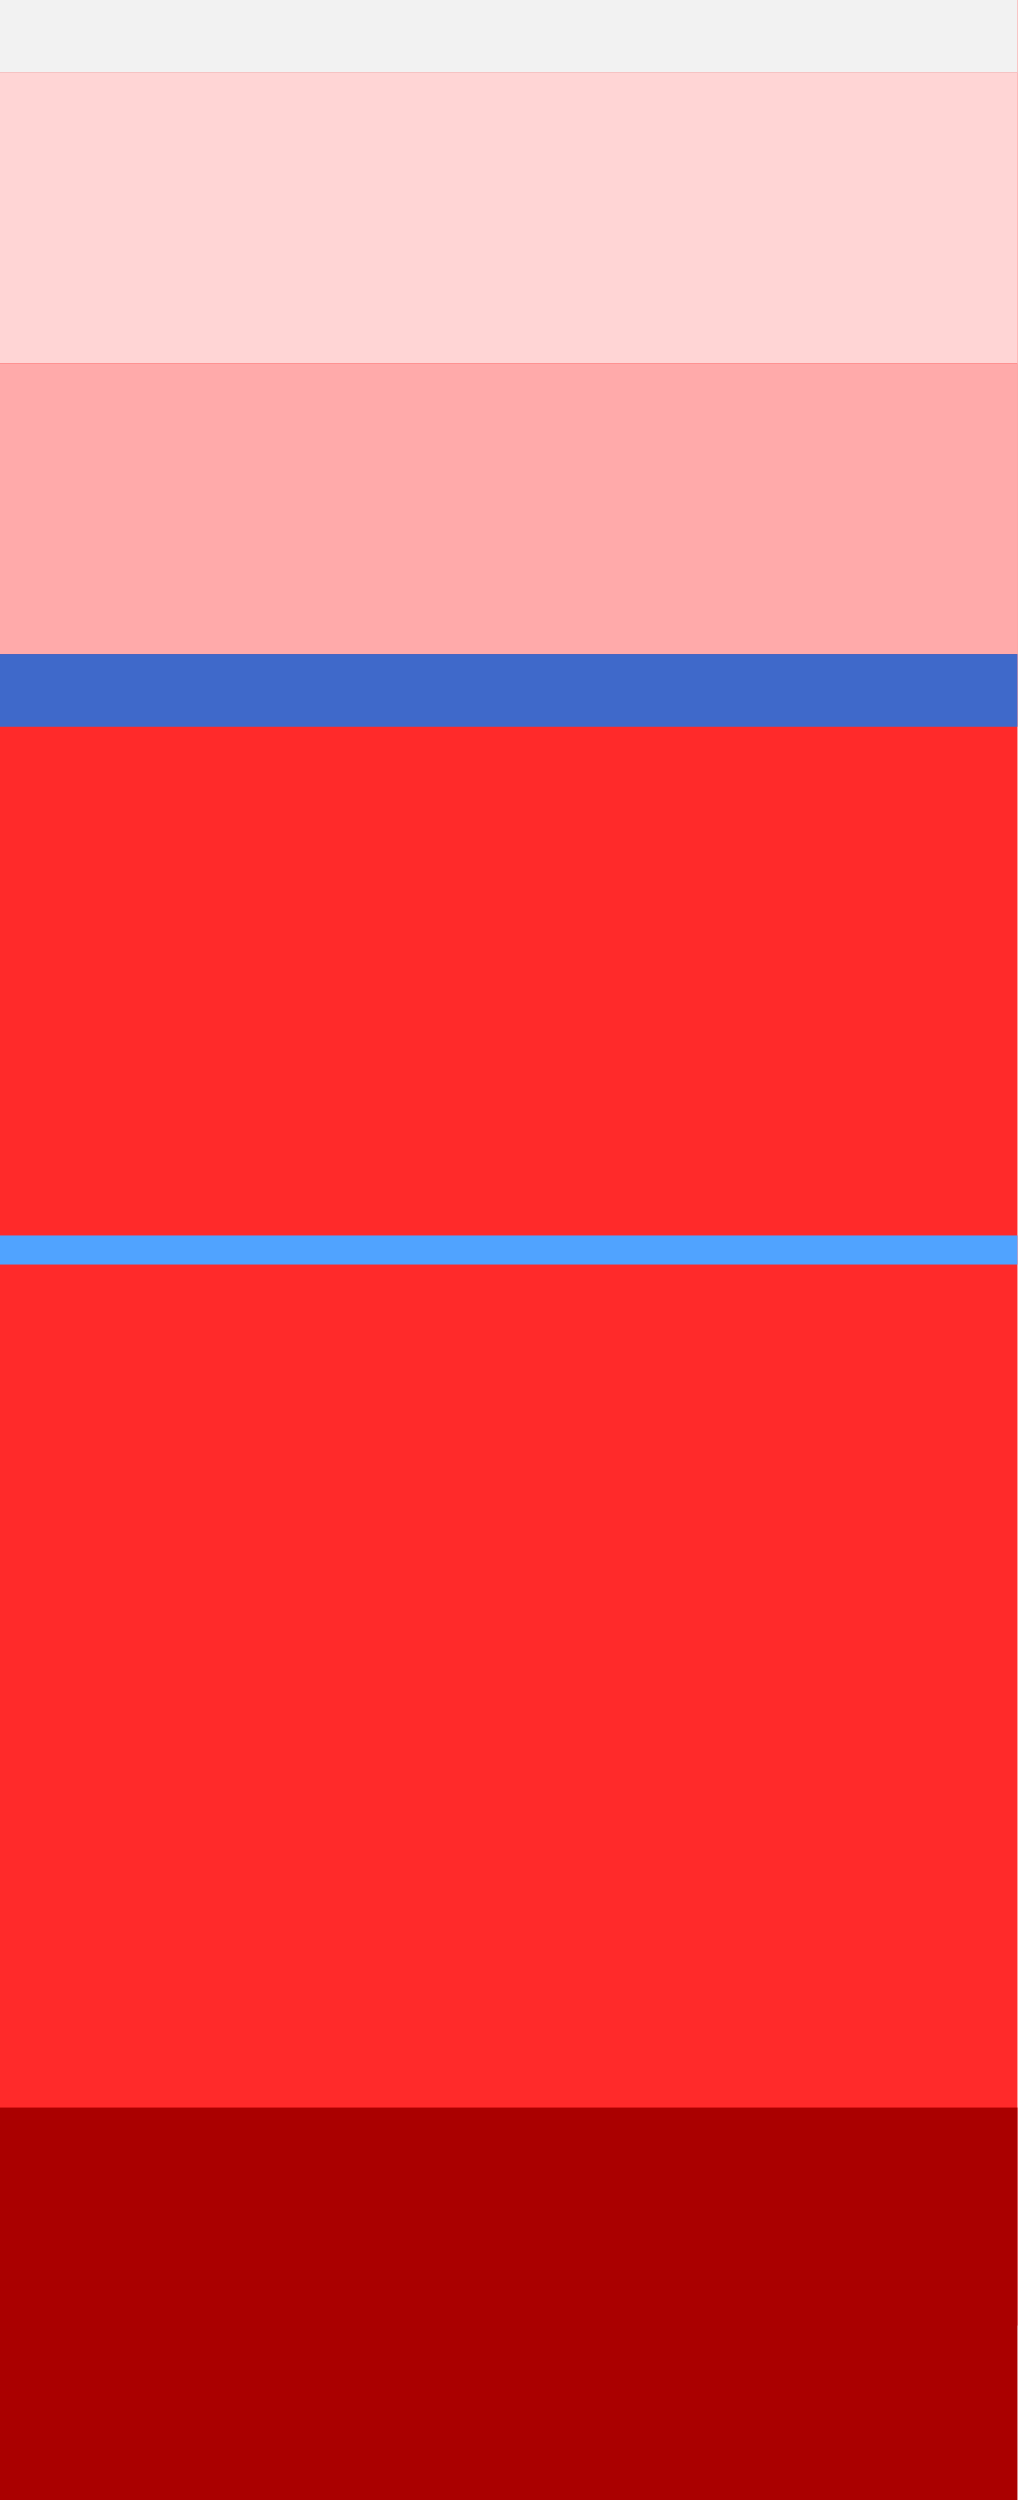
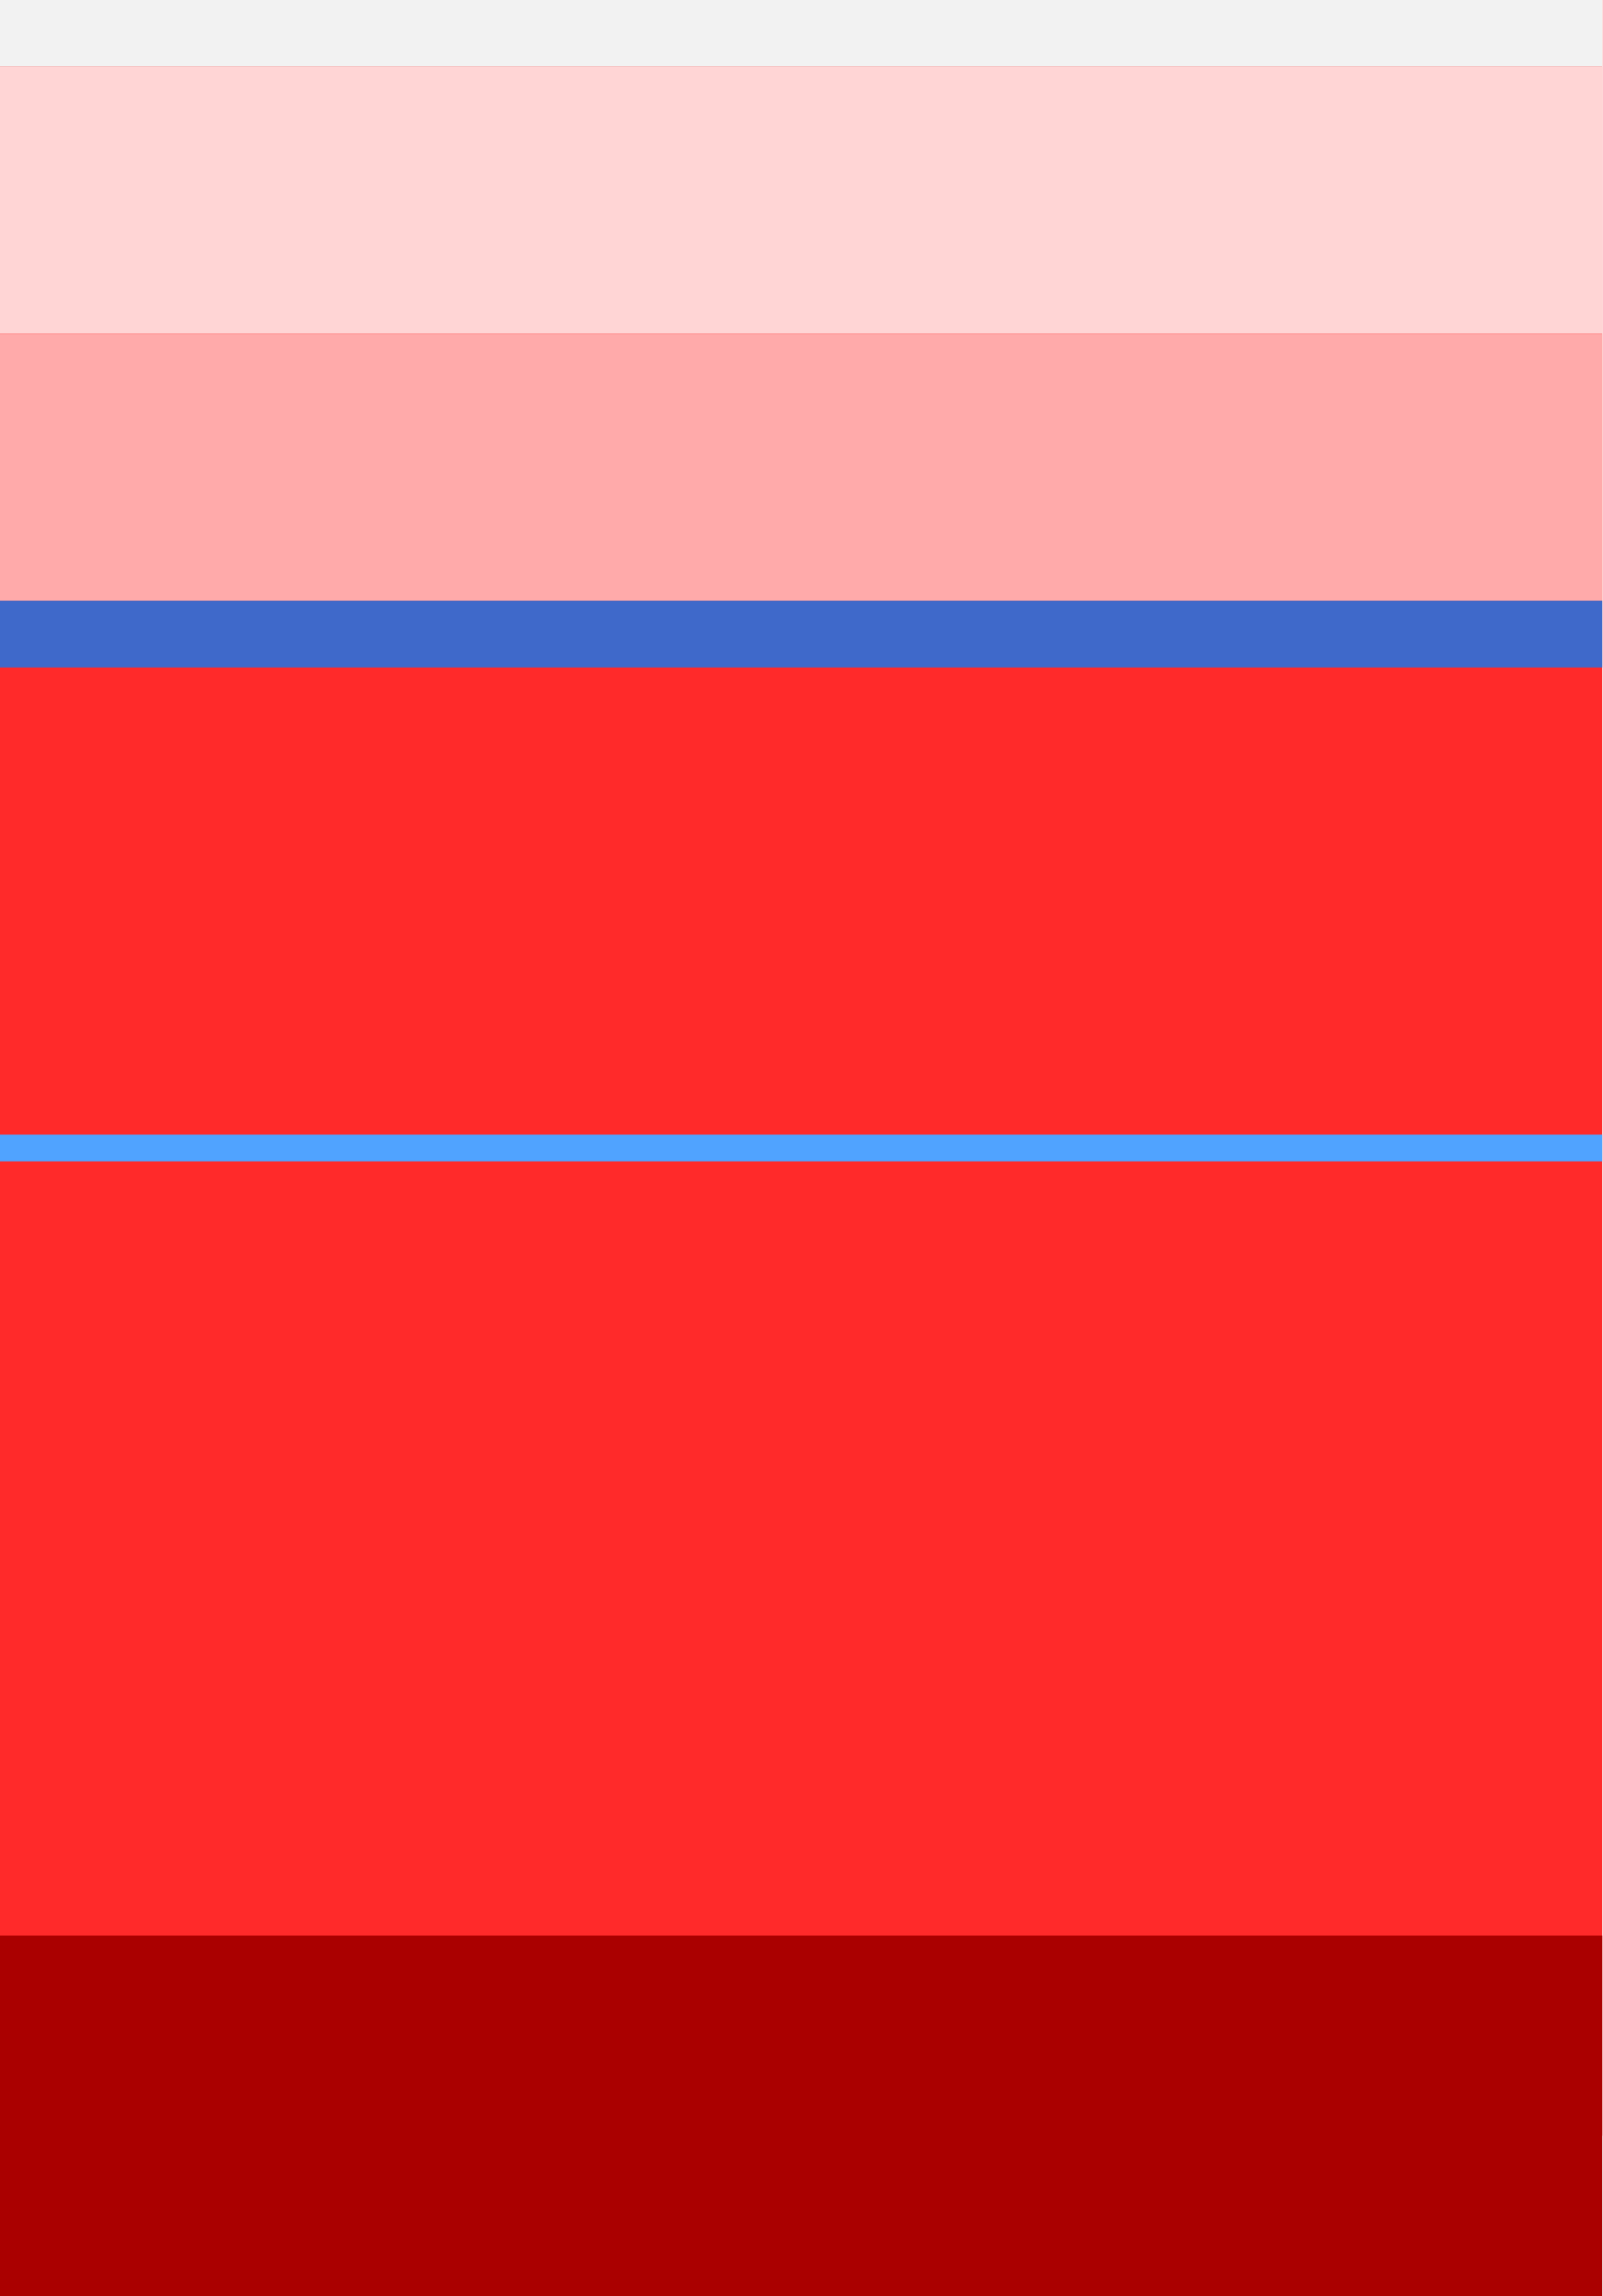
- <svg xmlns="http://www.w3.org/2000/svg" width="350" height="860" viewBox="0 0 92.604 227.542" version="1.1" id="svg1">
+ <svg xmlns="http://www.w3.org/2000/svg" width="600" height="860" viewBox="0 0 158.75 227.542" version="1.1" id="svg1">
  <defs id="defs1" />
  <g id="layer1">
-     <rect style="fill:#ff2a2a;stroke:none;stroke-width:0.291" id="rect1" width="92.604" height="211.667" x="0" y="-3.469447e-18" />
-     <rect style="fill:#ffd5d5;stroke-width:0.982" id="rect5" width="92.604" height="26.458" x="0" y="6.615" />
-     <rect style="fill:#f2f2f2;fill-opacity:1;stroke:none;stroke-width:0.506" id="rect2" width="92.604" height="6.615" x="0" y="5.7824114e-18" />
-     <rect style="fill:#50a3ff;fill-opacity:1;stroke:none;stroke-width:1.399" id="rect3" width="92.604" height="2.646" x="0" y="112.448" />
-     <rect style="fill:#aa0000;fill-opacity:1;stroke:none;stroke-width:5.14" id="rect3-53" width="92.604" height="35.719" x="0" y="191.823" />
-     <rect style="fill:#ffaaaa;fill-opacity:1;stroke-width:0.982" id="rect5-9" width="92.604" height="26.458" x="-2.7755576e-17" y="33.073" />
-     <rect style="fill:#3f69ca;fill-opacity:1;stroke:none;stroke-width:2.212" id="rect3-5" width="92.604" height="6.615" x="-3.5527137e-15" y="59.531" />
+     <rect style="fill:#ff2a2a;stroke:none;stroke-width:0.381" id="rect1" width="158.75" height="211.667" x="2.5376527e-15" y="-3.469447e-18" />
+     <rect style="fill:#ffd5d5;stroke-width:1.286" id="rect5" width="158.75" height="26.458" x="2.5376527e-15" y="6.615" />
+     <rect style="fill:#f2f2f2;fill-opacity:1;stroke:none;stroke-width:0.663" id="rect2" width="158.75" height="6.615" x="2.5376527e-15" y="5.7824114e-18" />
+     <rect style="fill:#50a3ff;fill-opacity:1;stroke:none;stroke-width:1.832" id="rect3" width="158.75" height="2.646" x="2.5376527e-15" y="112.448" />
+     <rect style="fill:#aa0000;fill-opacity:1;stroke:none;stroke-width:6.73" id="rect3-53" width="158.75" height="35.719" x="2.5376527e-15" y="191.823" />
+     <rect style="fill:#ffaaaa;fill-opacity:1;stroke-width:1.286" id="rect5-9" width="158.75" height="26.458" x="2.4900717e-15" y="33.073" />
+     <rect style="fill:#3f69ca;fill-opacity:1;stroke:none;stroke-width:2.896" id="rect3-5" width="158.75" height="6.615" x="-3.5527137e-15" y="59.531" />
  </g>
</svg>
